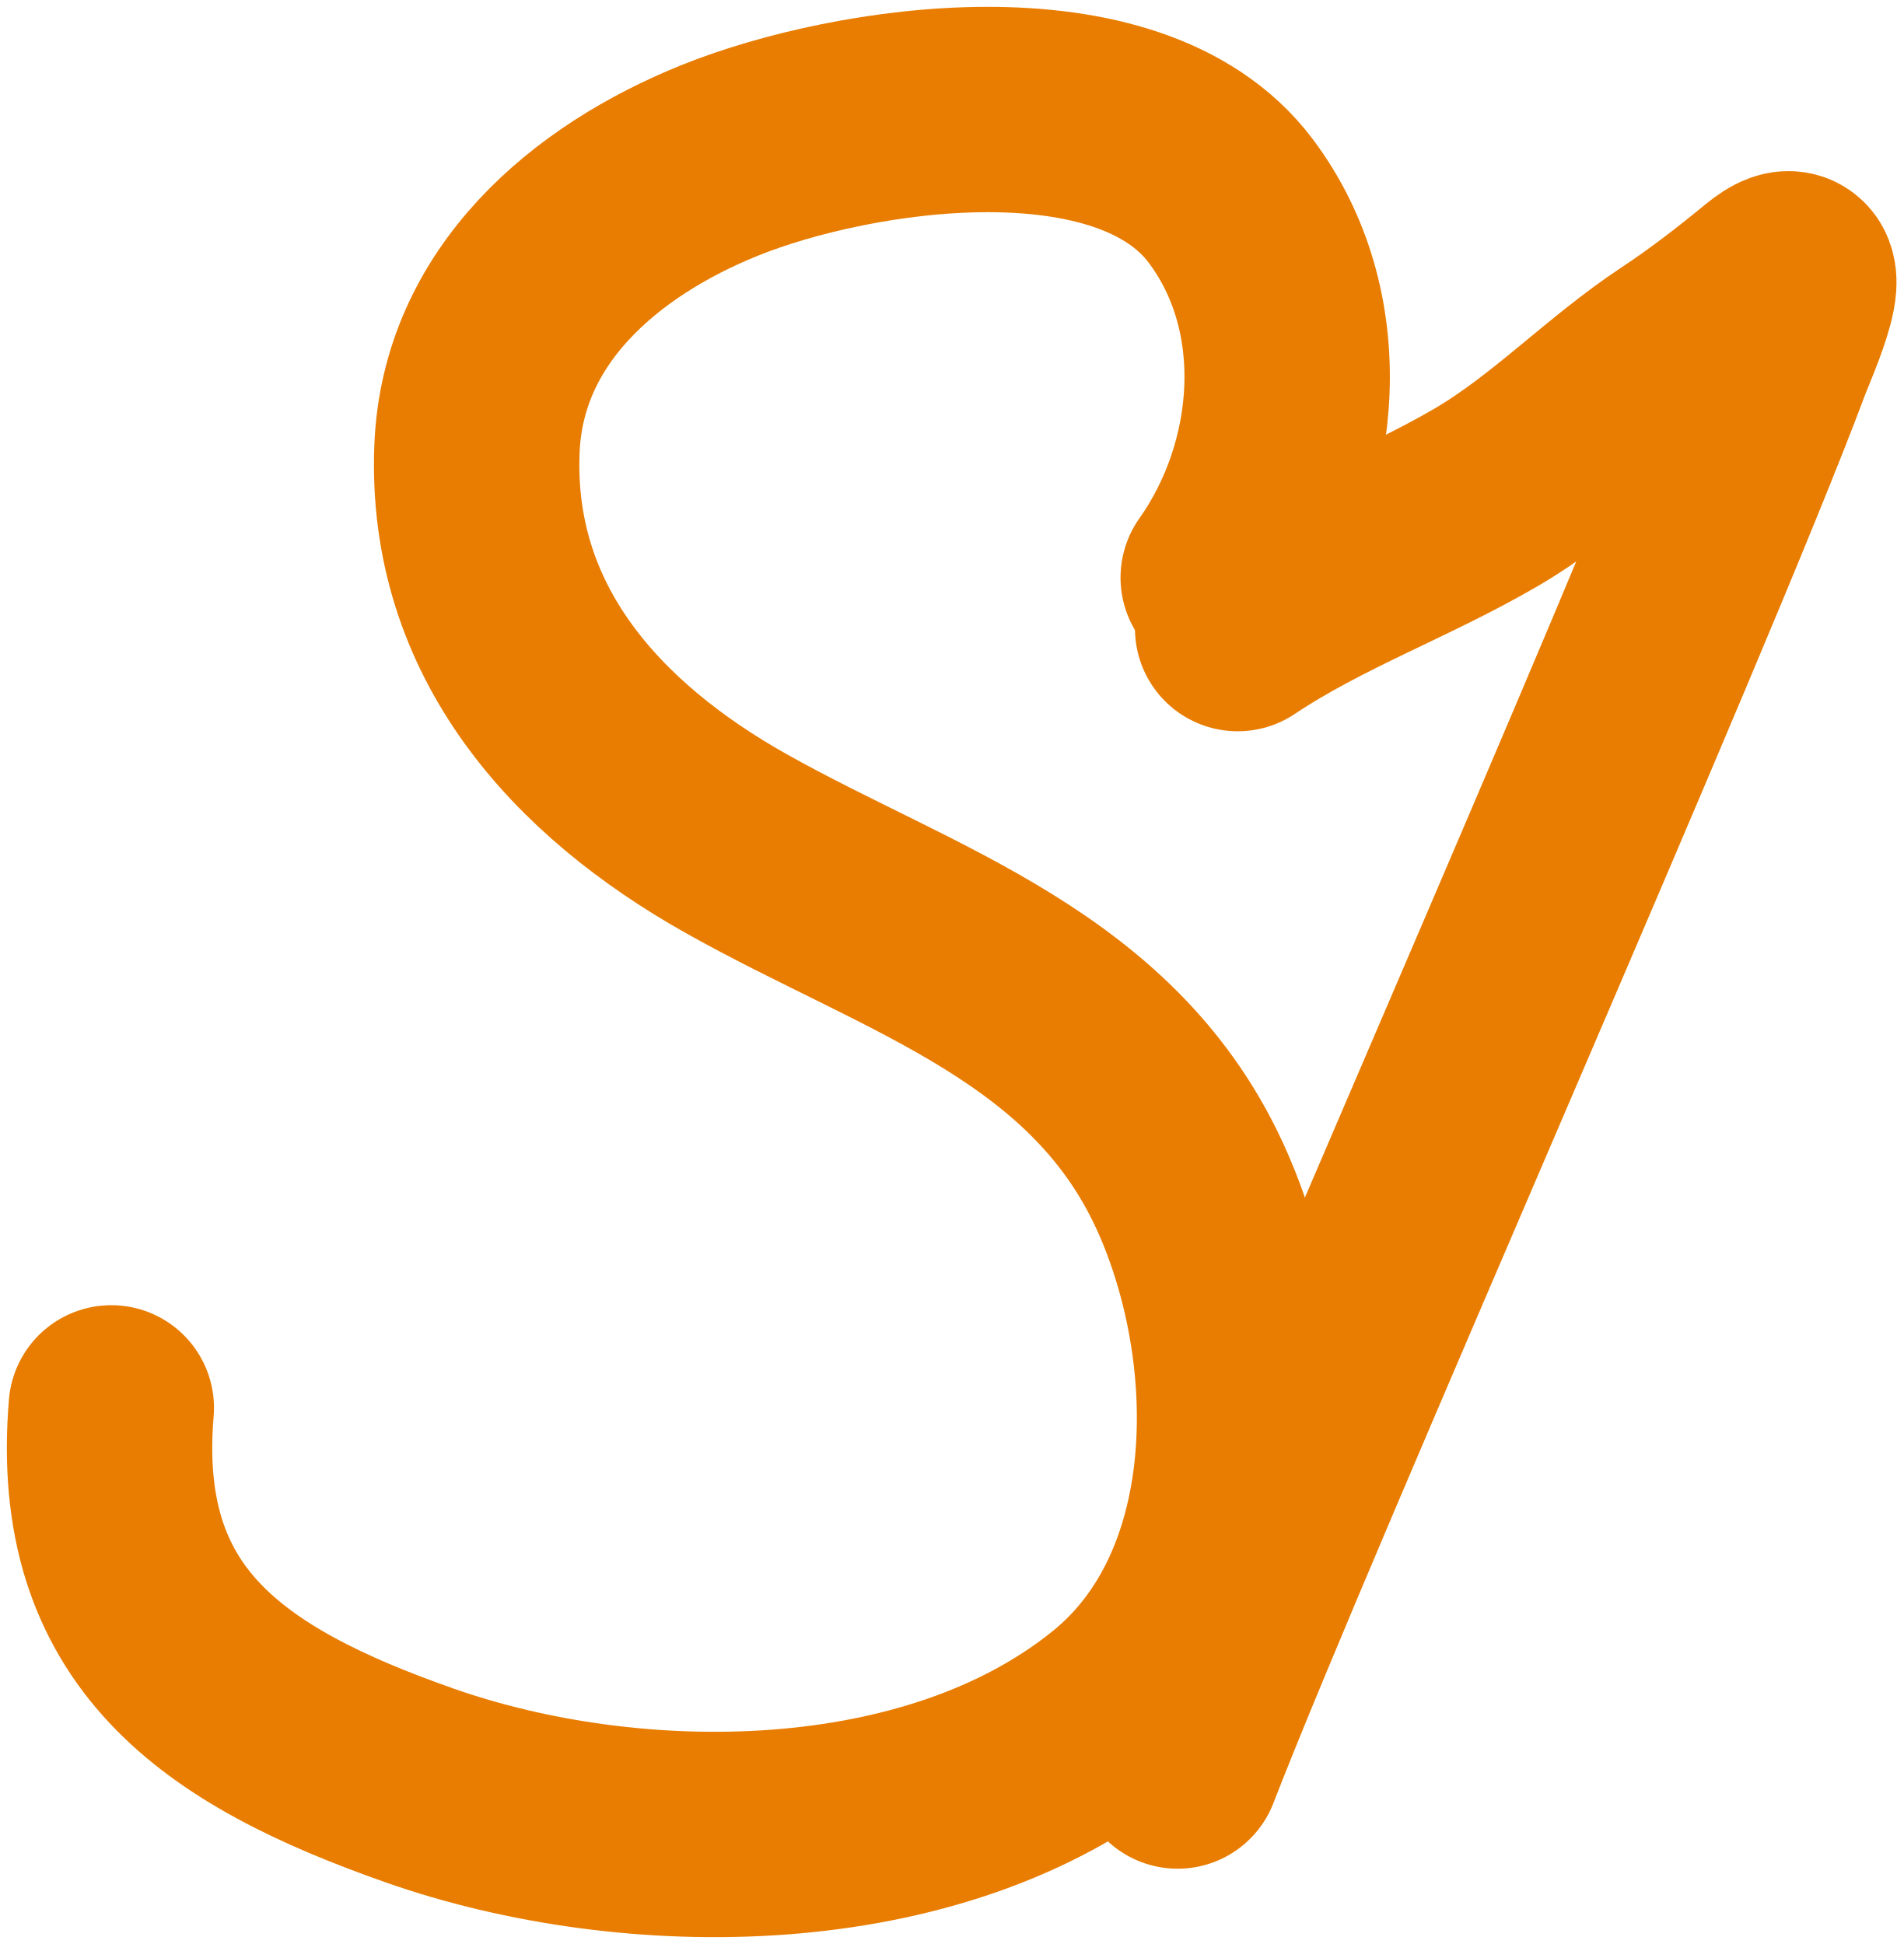
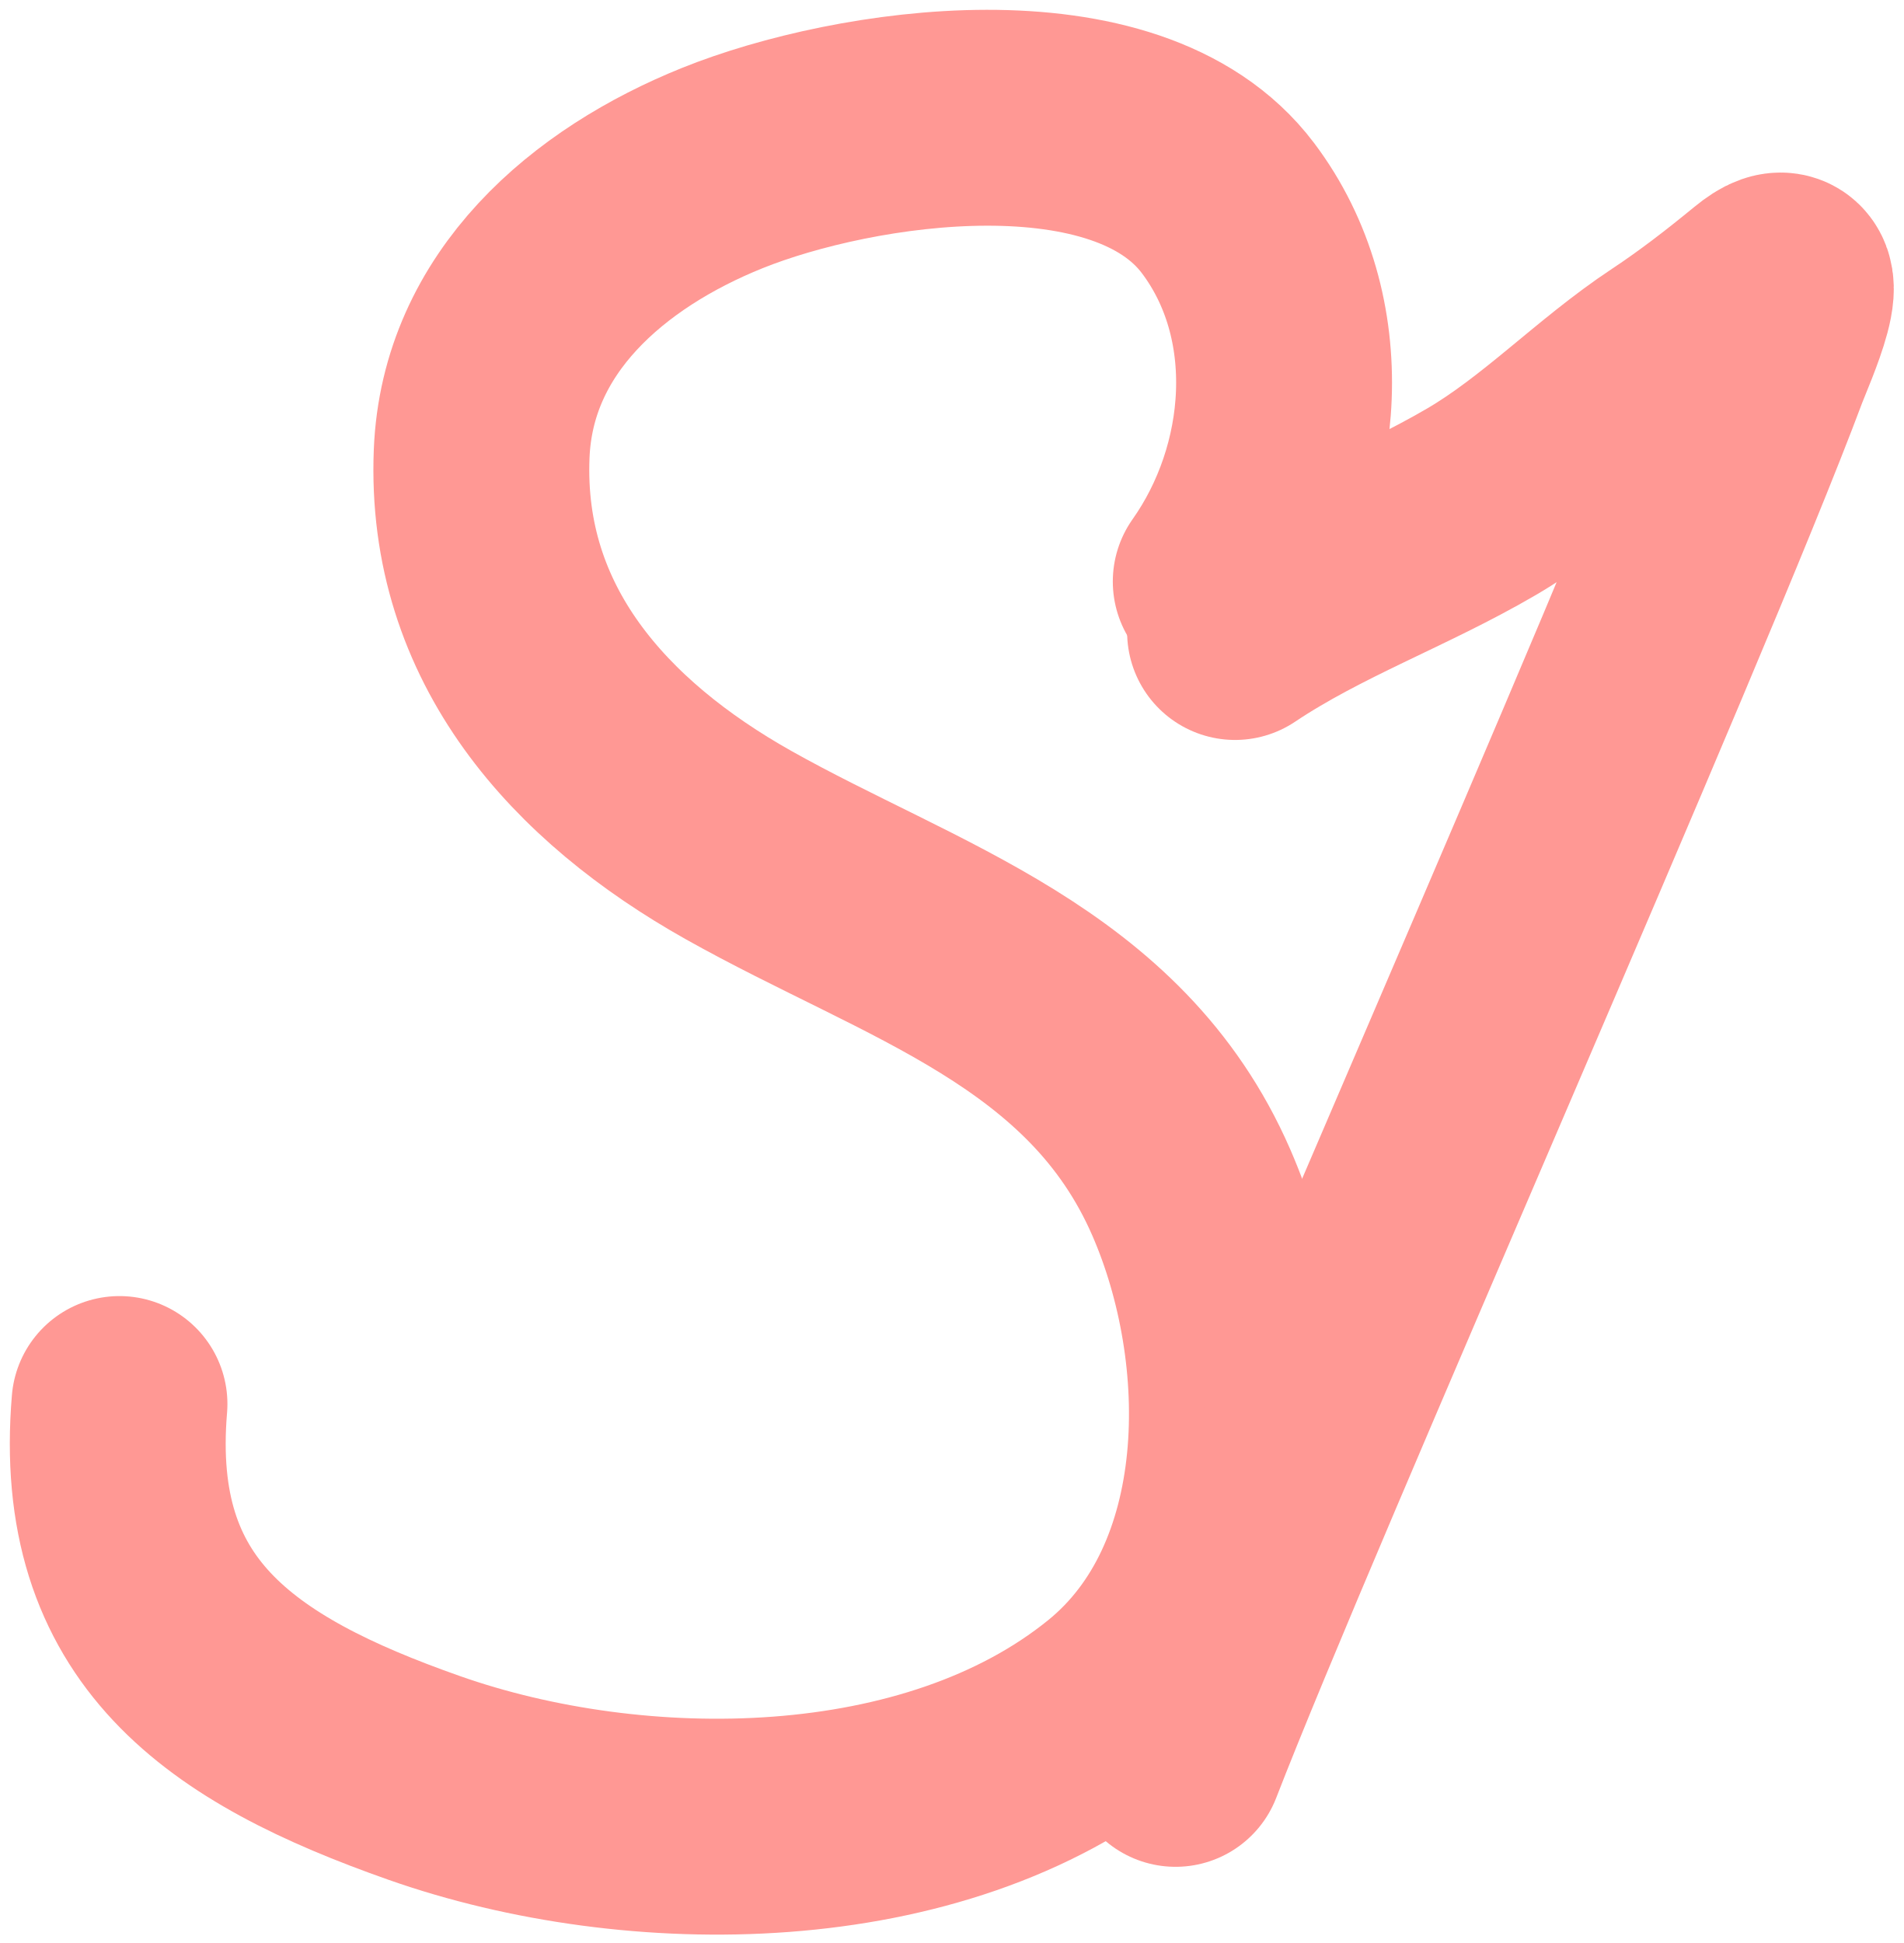
- <svg xmlns="http://www.w3.org/2000/svg" width="139" height="142" viewBox="0 0 139 142" fill="none">
-   <path d="M89.331 42.193C94.958 34.238 95.931 22.696 89.858 14.651C82.392 4.763 62.324 7.784 52.581 11.707C43.432 15.392 35.253 22.343 34.833 32.773C34.295 46.111 42.814 55.466 53.767 61.623C66.515 68.789 80.837 72.729 87.157 87.235C92.266 98.96 92.399 116.211 81.625 124.95C68.168 135.865 46.163 135.881 30.618 130.412C16.237 125.353 6.783 118.86 8.127 102.838" stroke="#E97D01" stroke-width="15" stroke-linecap="round" />
-   <path d="M90.386 45.916C96.121 42.079 102.605 39.786 108.53 36.329C113.621 33.358 117.701 28.999 122.571 25.776C124.937 24.21 127.13 22.509 129.303 20.725C132.914 17.759 129.723 24.758 129.175 26.226C122.048 45.301 93.364 109.996 86 129" stroke="#E97D01" stroke-width="15" stroke-linecap="round" />
+ <svg xmlns="http://www.w3.org/2000/svg" width="97" height="99" viewBox="0 0 97 99" fill="none">
+   <path d="M62.204 29.629C66.093 24.132 66.766 16.156 62.568 10.596C57.409 3.763 43.541 5.851 36.808 8.562C30.485 11.108 24.833 15.912 24.543 23.119C24.172 32.337 30.058 38.801 37.628 43.056C46.437 48.008 56.334 50.731 60.702 60.756C64.233 68.858 64.324 80.78 56.879 86.819C47.58 94.362 32.373 94.373 21.63 90.594C11.692 87.098 5.159 82.611 6.088 71.538" stroke="#FF9894" stroke-width="11" stroke-linecap="round" />
+   <path d="M62.934 32.202C66.897 29.55 71.378 27.966 75.472 25.576C78.99 23.524 81.81 20.512 85.175 18.284C86.81 17.202 88.325 16.026 89.827 14.793C92.323 12.744 90.118 17.581 89.739 18.595C84.813 31.777 64.991 76.485 59.902 89.618" stroke="#FF9894" stroke-width="11" stroke-linecap="round" />
</svg>
